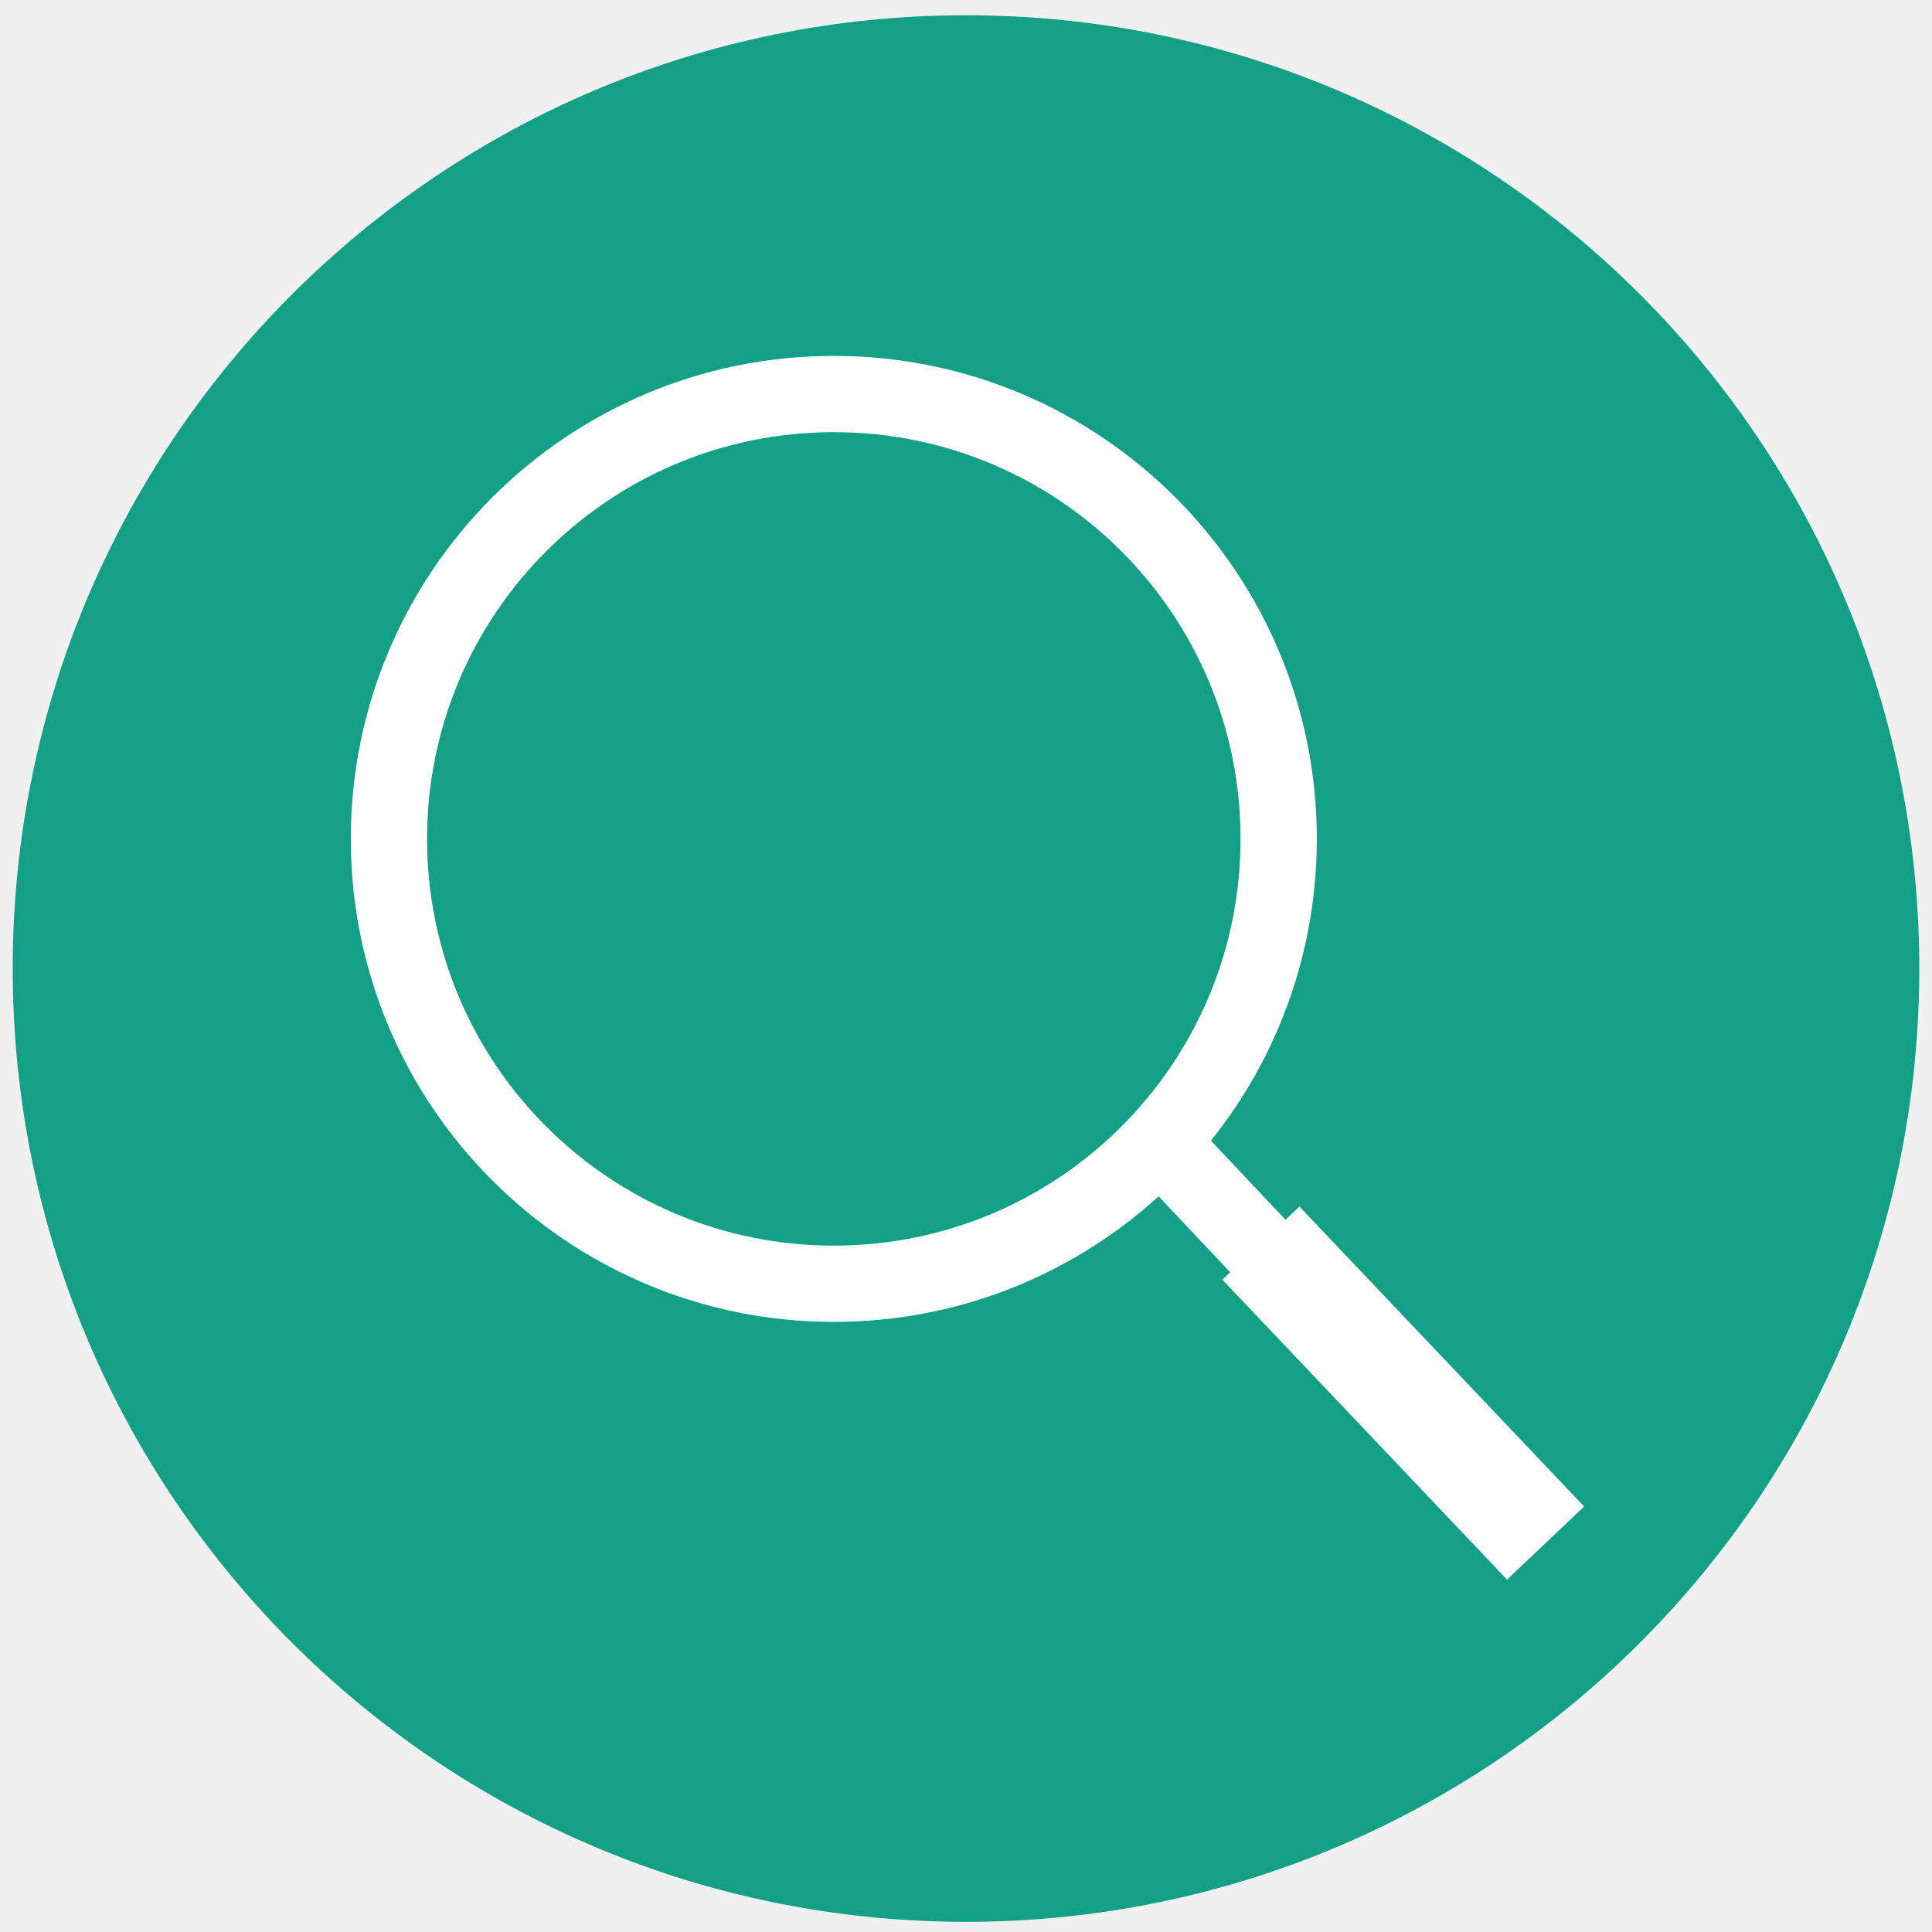
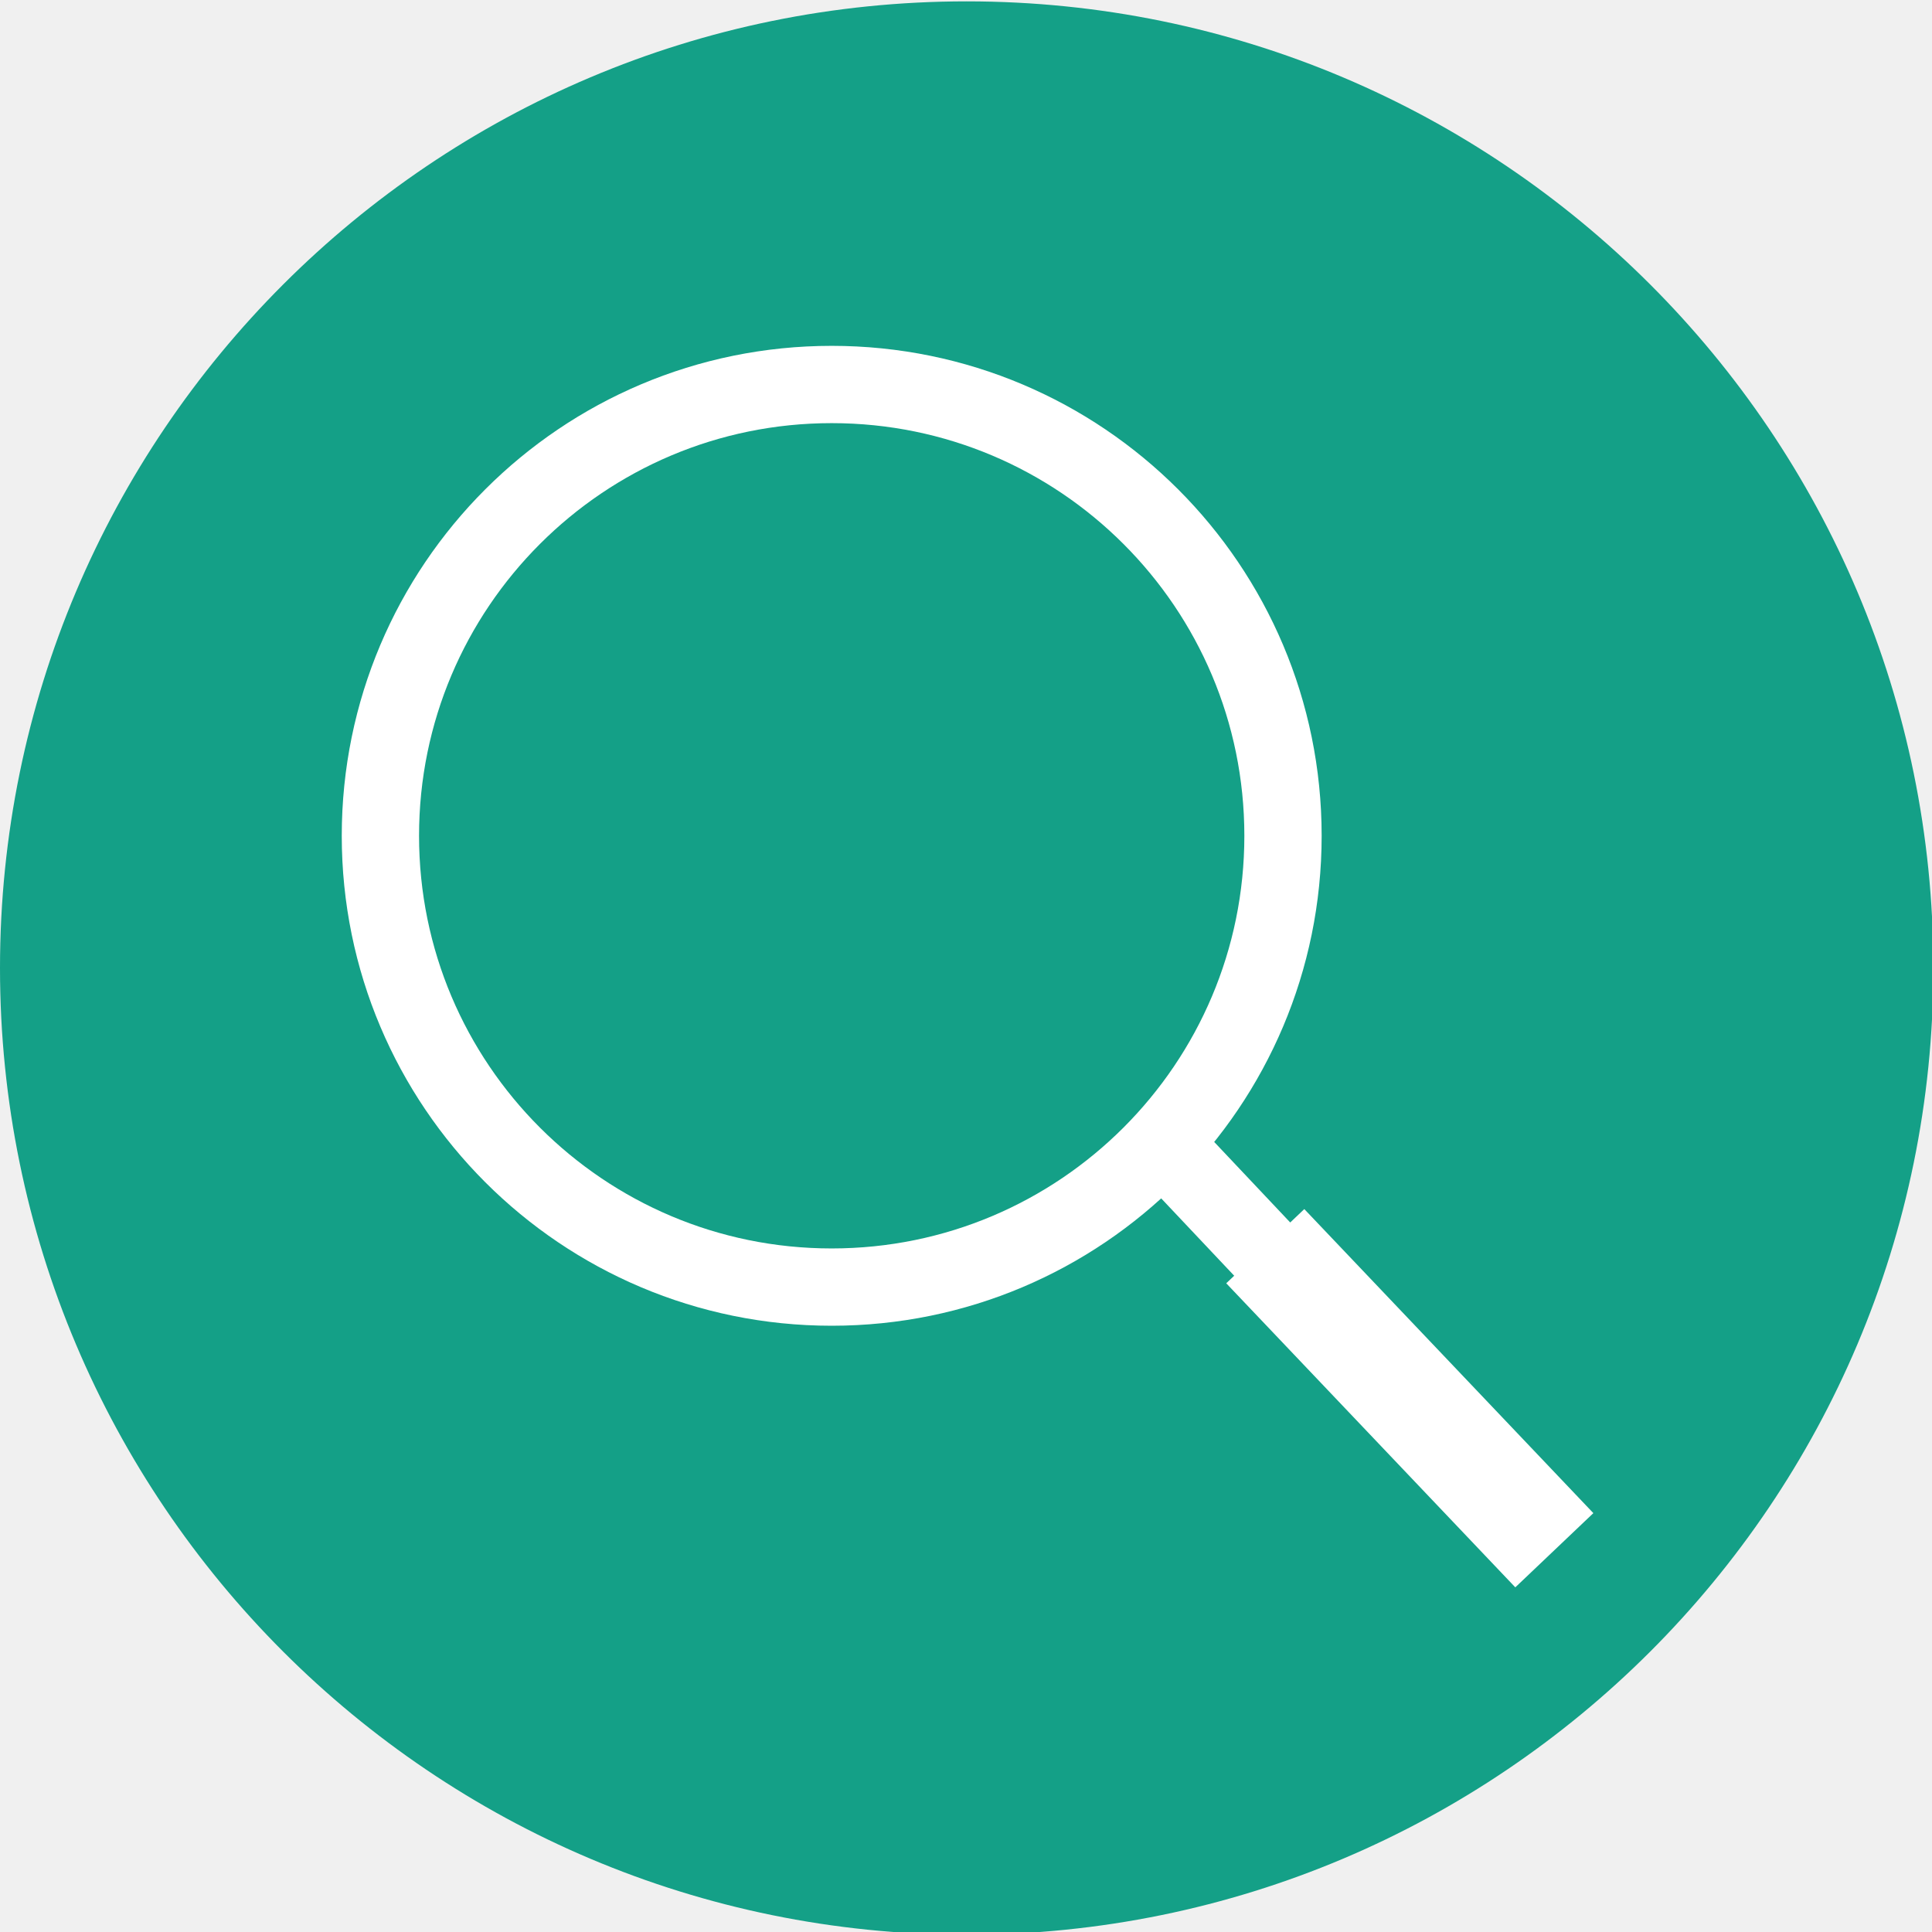
- <svg xmlns="http://www.w3.org/2000/svg" version="1.1" id="Layer_1" x="0px" y="0px" viewBox="0 0 76 76" style="enable-background:new 0 0 76 76;" xml:space="preserve">
+ <svg xmlns="http://www.w3.org/2000/svg" version="1.1" id="Layer_1" x="0px" y="0px" viewBox="0 0 141.7 141.7" style="enable-background:new 0 0 141.7 141.7;" xml:space="preserve">
  <style type="text/css">
	.st0{fill:#14A087;}
- 	.st1{fill:none;stroke:#FFFFFF;stroke-width:3;stroke-miterlimit:10;}
- 	.st2{fill:none;stroke:#FFFFFF;stroke-width:4.18;stroke-miterlimit:10;}
+ 	.st1{fill:none;stroke:#FFFFFF;stroke-width:5.669;stroke-miterlimit:10;}
+ 	.st2{fill:none;stroke:#FFFFFF;stroke-width:7.899;stroke-miterlimit:10;}
</style>
-   <circle class="st0" cx="38" cy="38.1" r="37.5" />
+   <circle class="st0" cx="70.9" cy="71" r="70.9" />
  <g>
-     <circle class="st1" cx="32.8" cy="33" r="17.5" />
-     <line class="st2" x1="49.6" y1="48.9" x2="60.8" y2="60.7" />
-     <line class="st1" x1="45.6" y1="44.9" x2="58.9" y2="59" />
+     <circle class="st1" cx="61" cy="61.3" r="33.1" />
+     <line class="st2" x1="92.8" y1="91.4" x2="114" y2="113.7" />
+     <line class="st1" x1="85.2" y1="83.8" x2="110.4" y2="110.5" />
  </g>
</svg>
